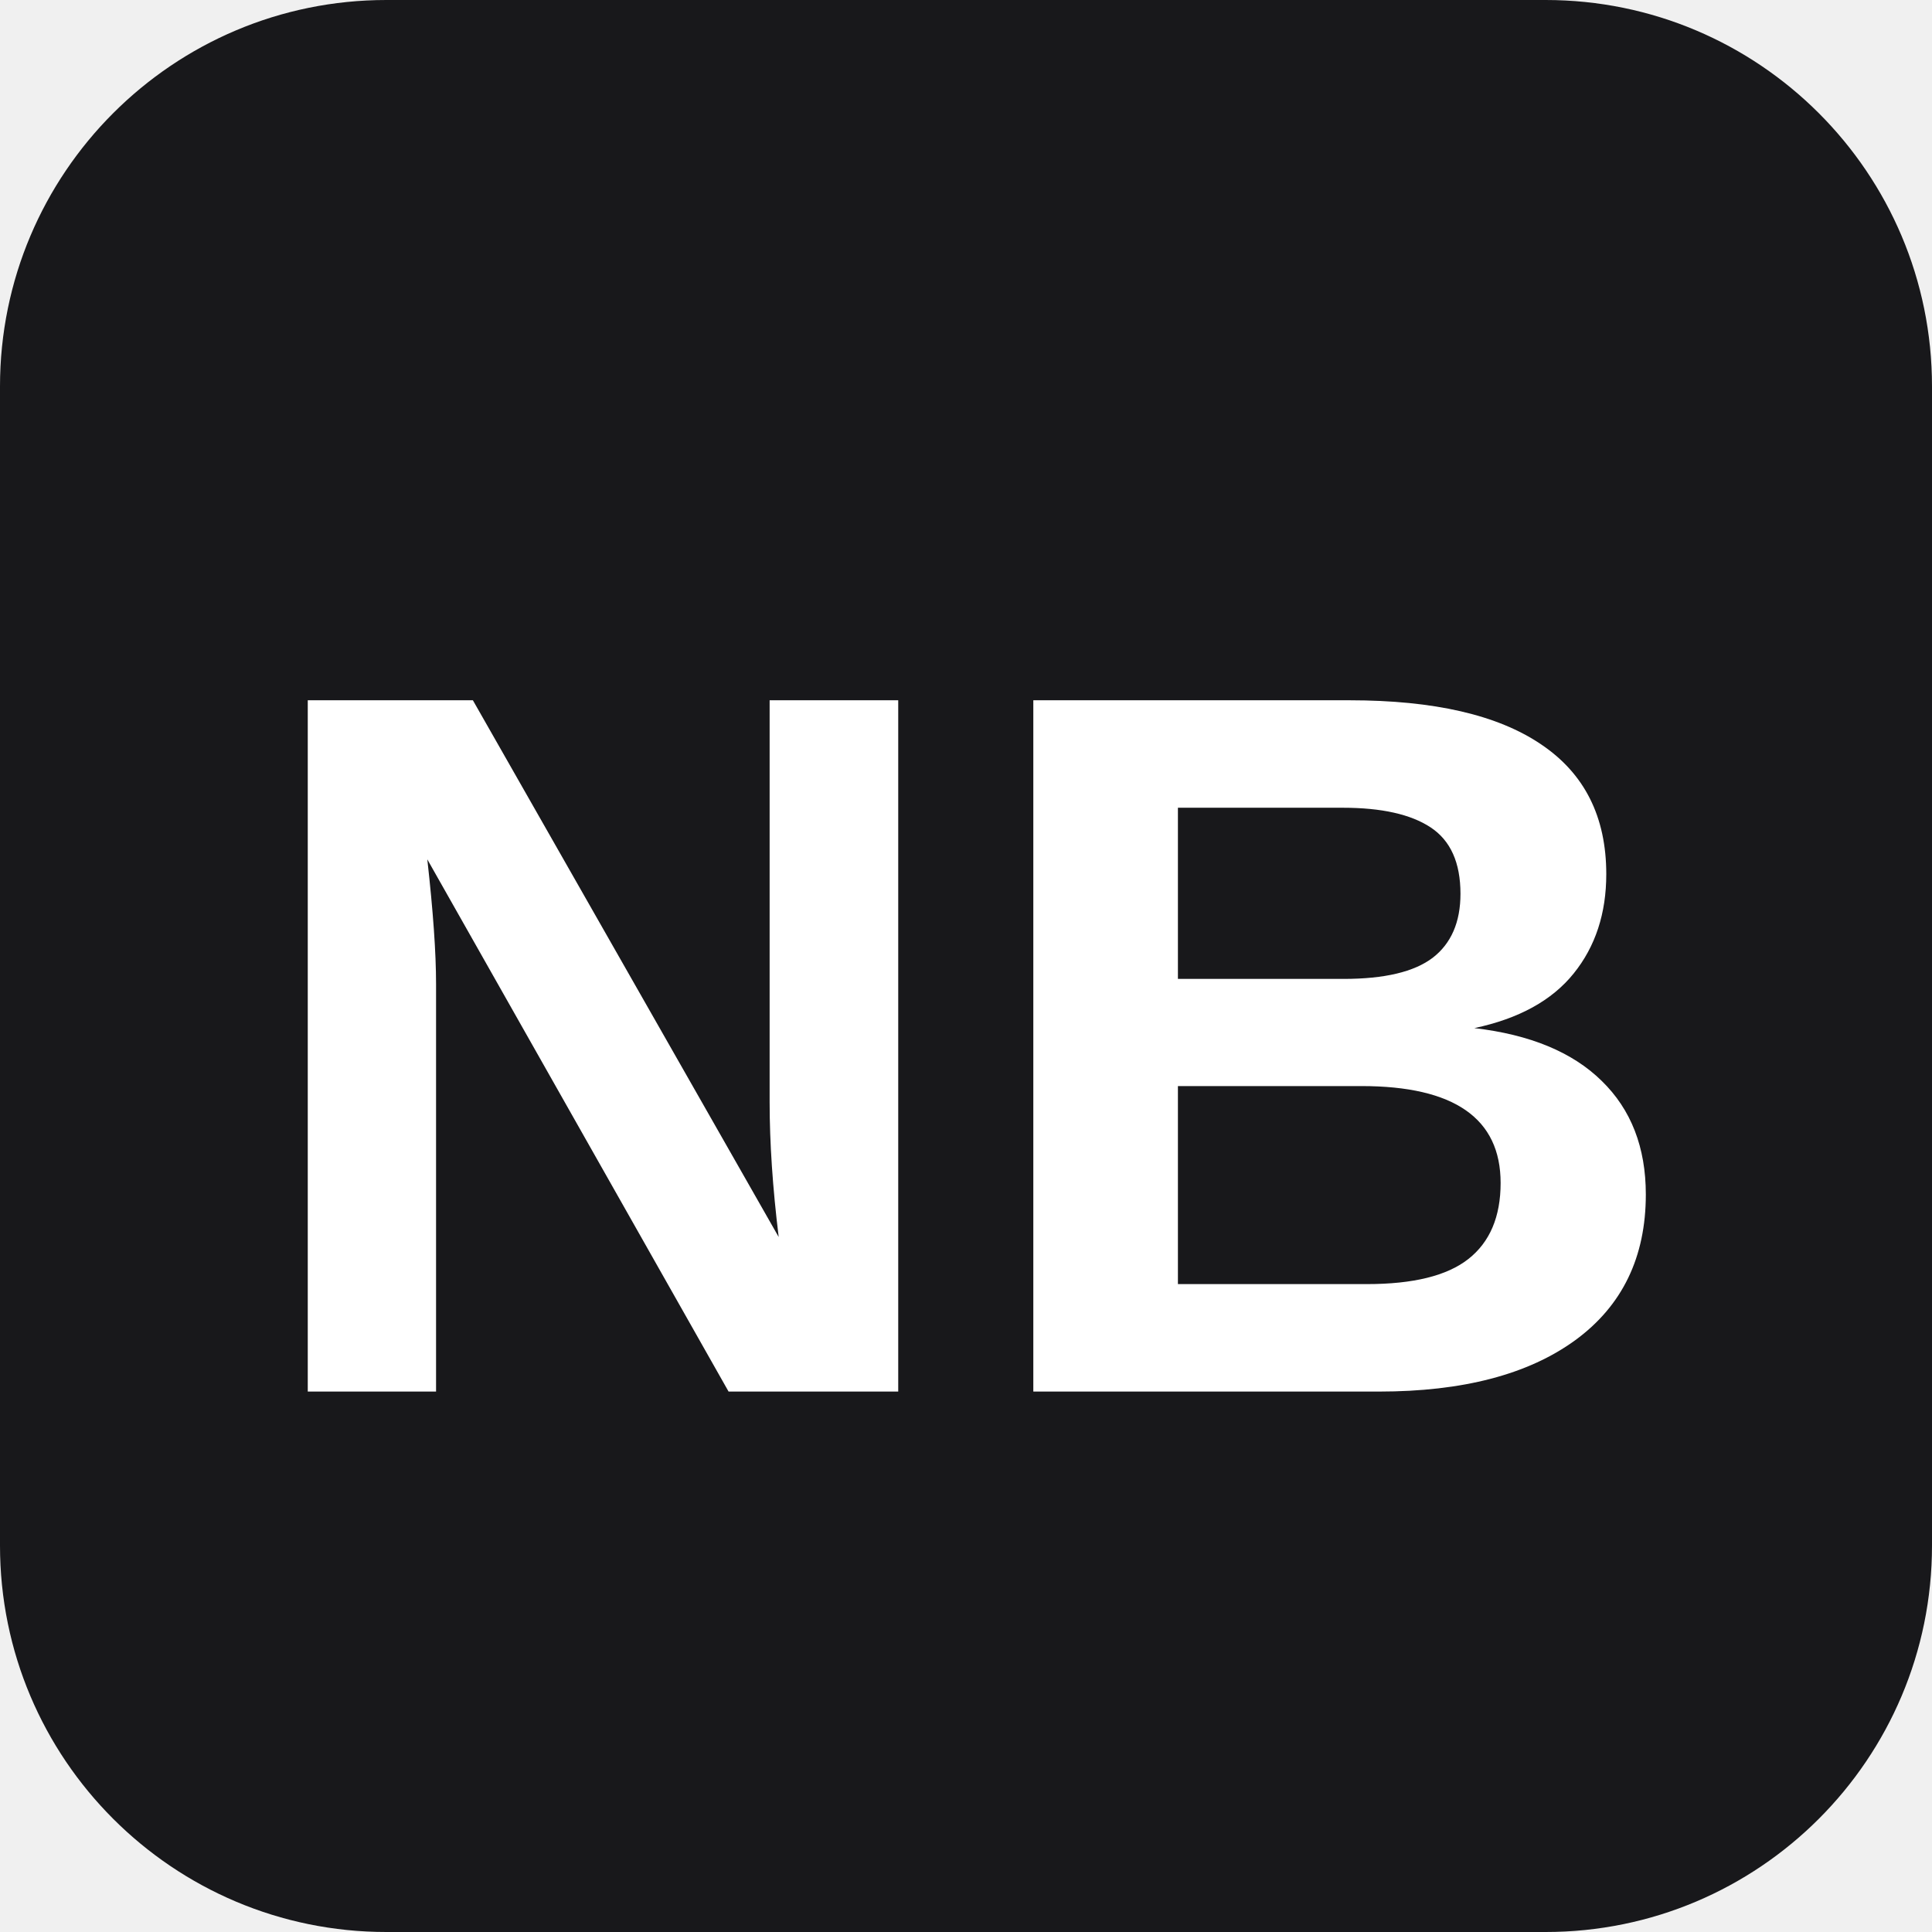
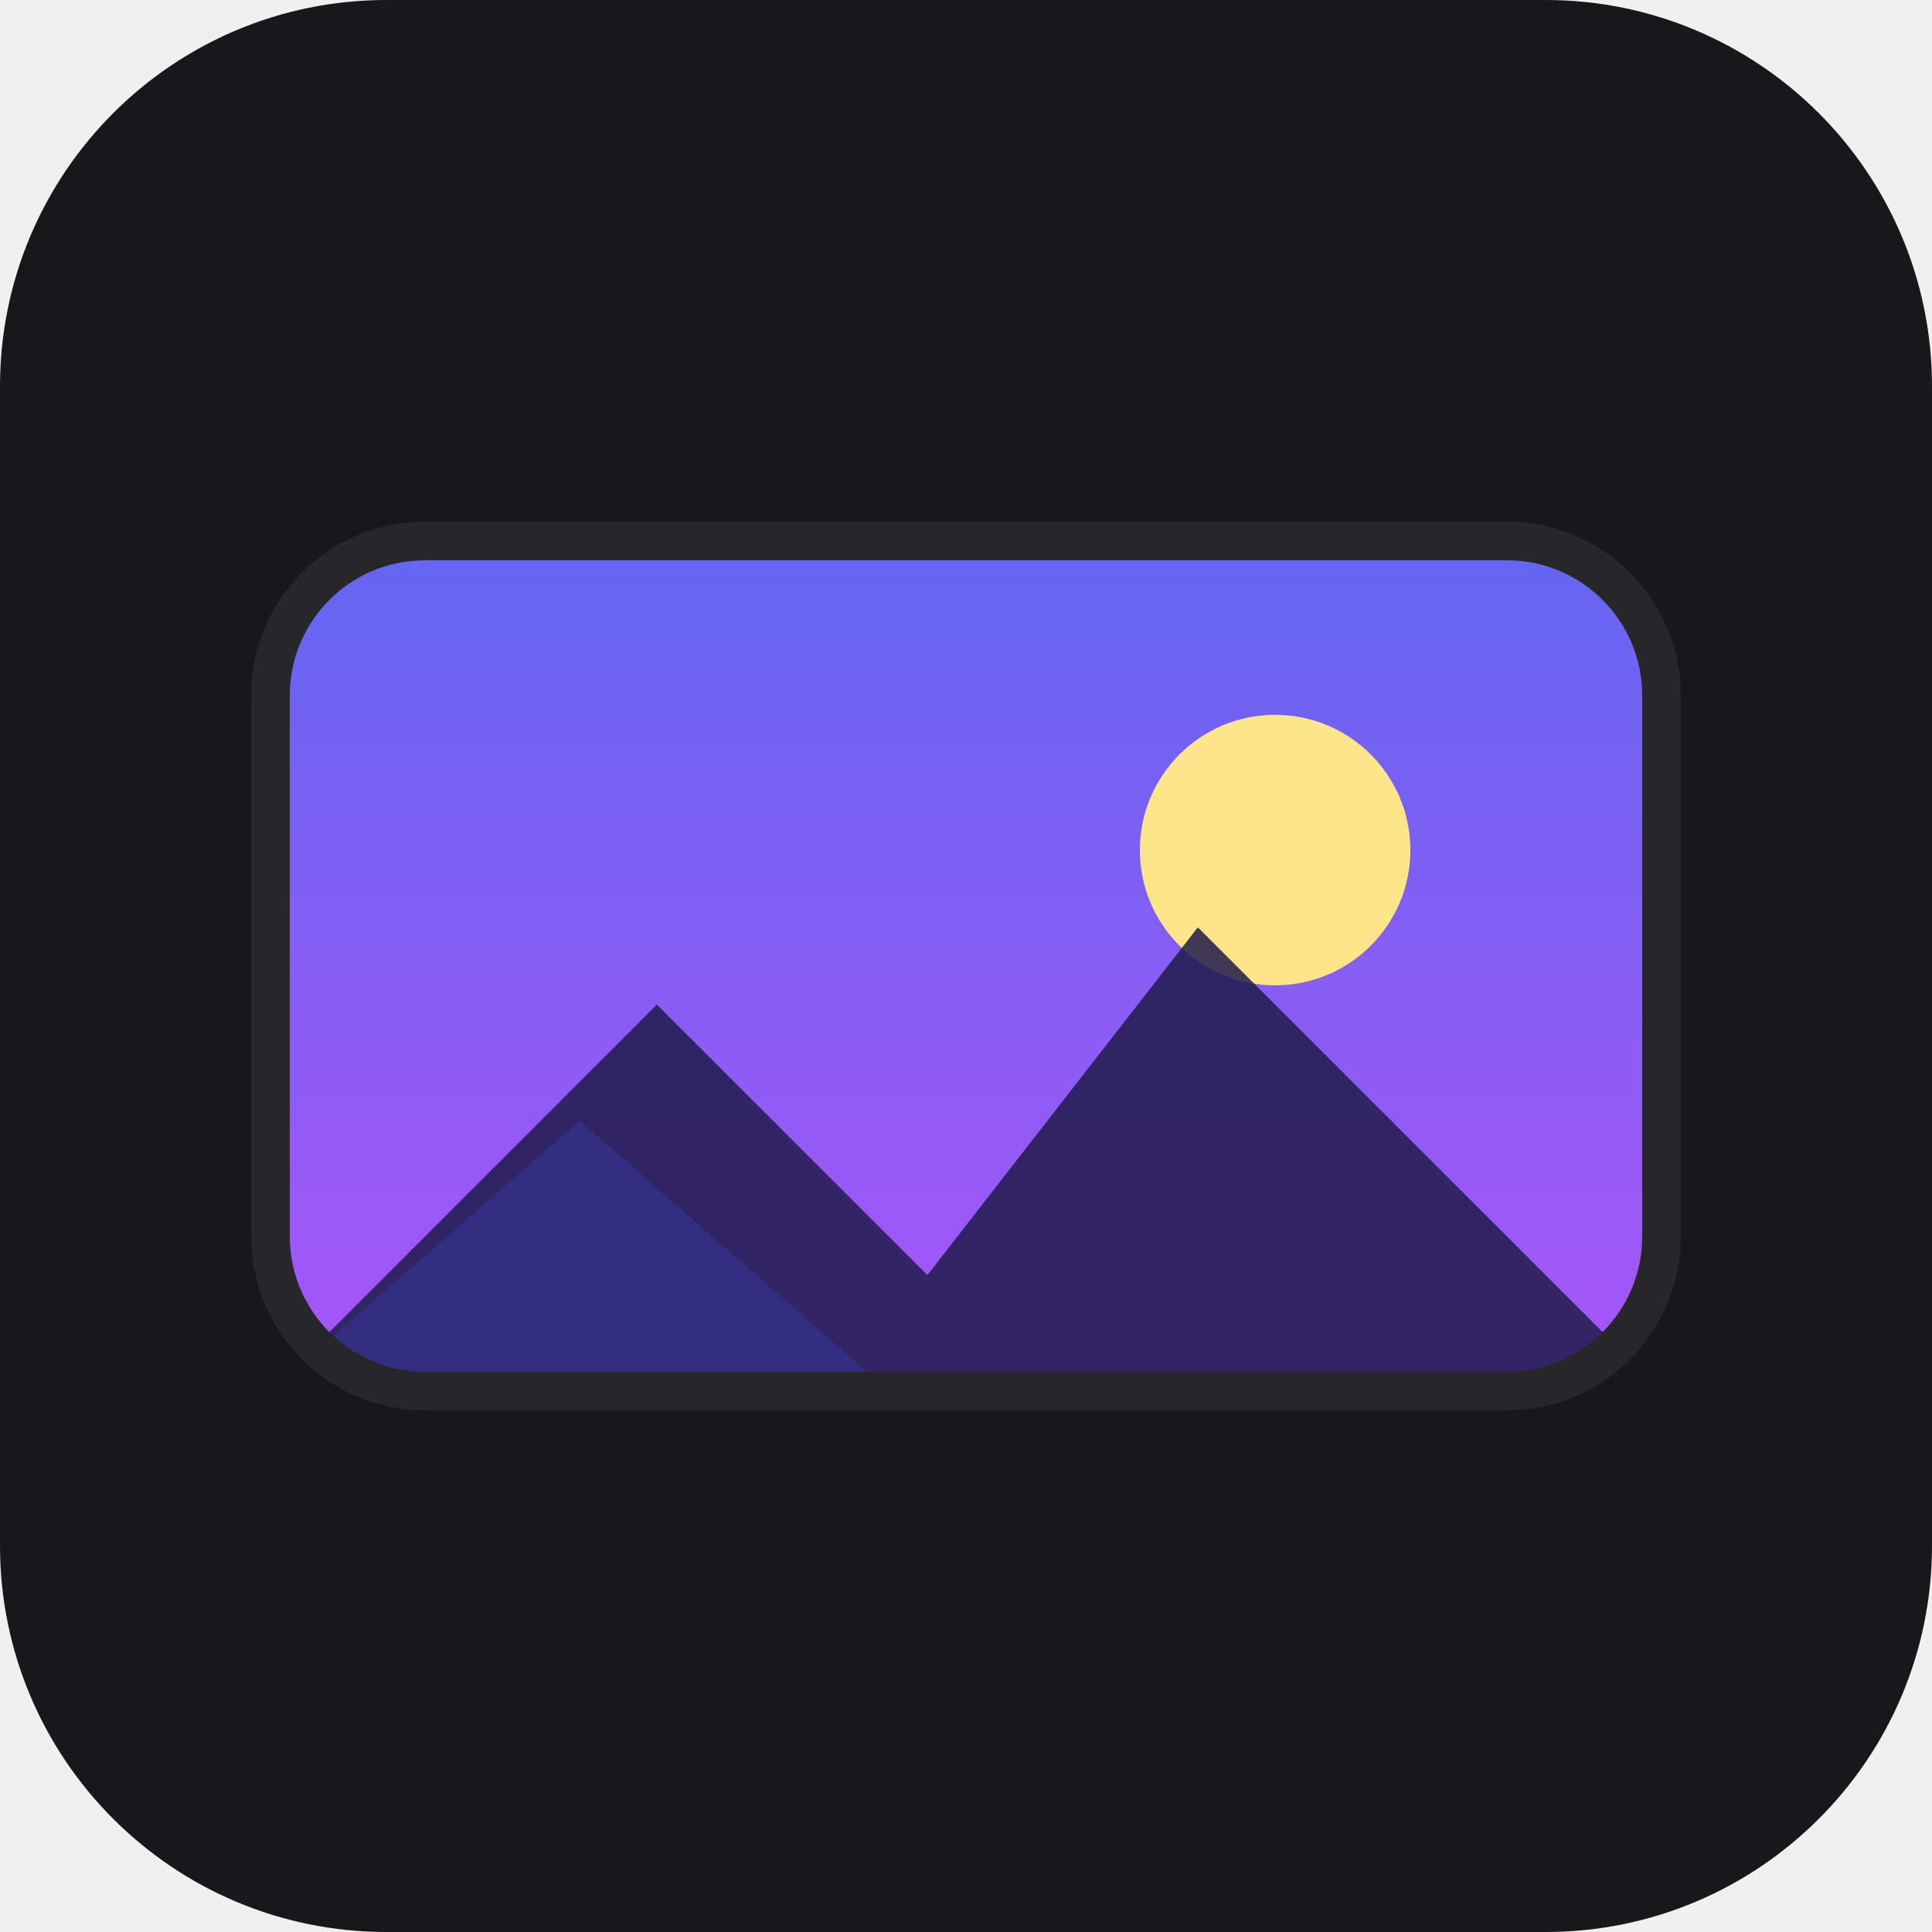
<svg xmlns="http://www.w3.org/2000/svg" viewBox="0 0 100 100" width="100" height="100">
+   <defs>
+     <linearGradient id="sky" x1="0" y1="0" x2="0" y2="1">
+       <stop offset="0" stop-color="#6366f1" />
+       <stop offset="1" stop-color="#a855f7" />
+     </linearGradient>
+     <clipPath id="frame">
+       <rect x="14" y="28" width="72" height="44" rx="8" />
+     </clipPath>
+   </defs>
  <rect width="100" height="100" rx="20" fill="#18181b" />
-   <text x="50" y="54" font-family="Arial, Helvetica, sans-serif" font-weight="700" font-size="52" fill="#ffffff" text-anchor="middle" dominant-baseline="central">NB</text>
+   <rect x="14" y="28" width="72" height="44" rx="8" fill="url(#sky)" />
+   <g clip-path="url(#frame)">
+     <circle cx="66" cy="44" r="7" fill="#fde68a" />
+     <path d="M14 72 L34 52 L48 66 L62 48 L86 72 Z" fill="#1e1b4b" opacity="0.85" />
+     <path d="M14 72 L30 58 L46 72 Z" fill="#312e81" />
+   </g>
+   <rect x="14" y="28" width="72" height="44" rx="8" fill="none" stroke="#27272a" stroke-width="2" />
</svg>
